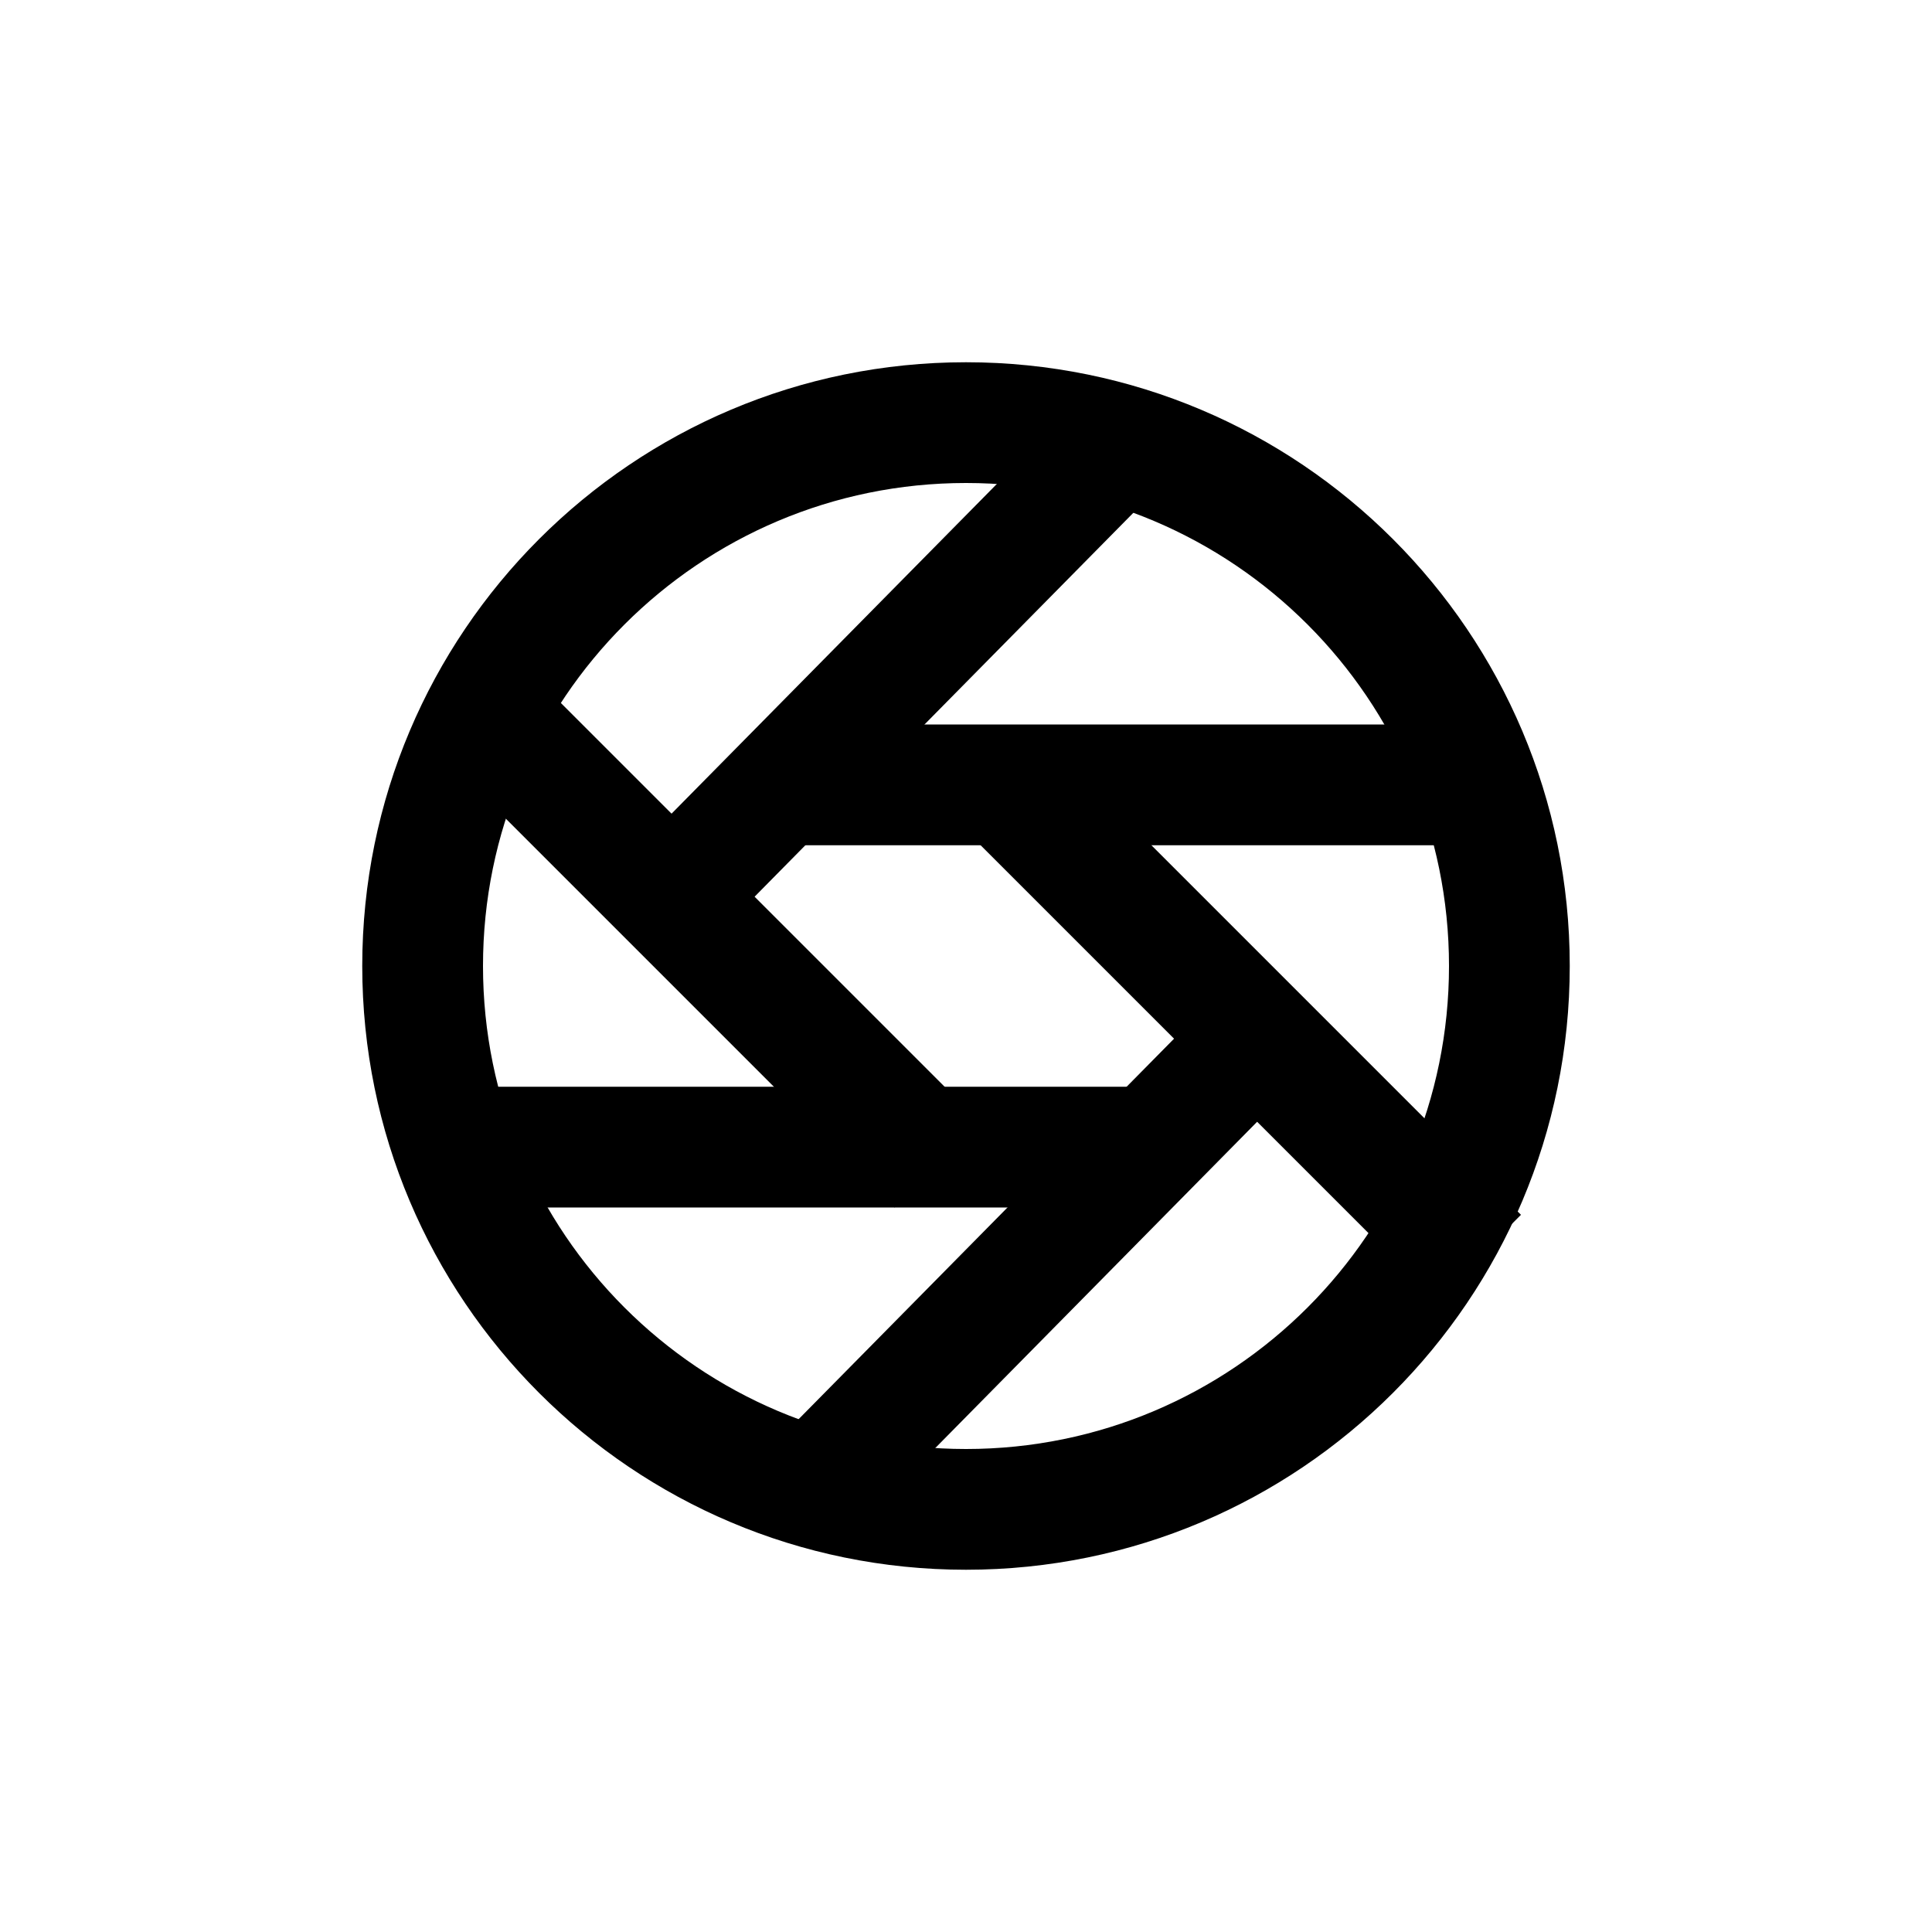
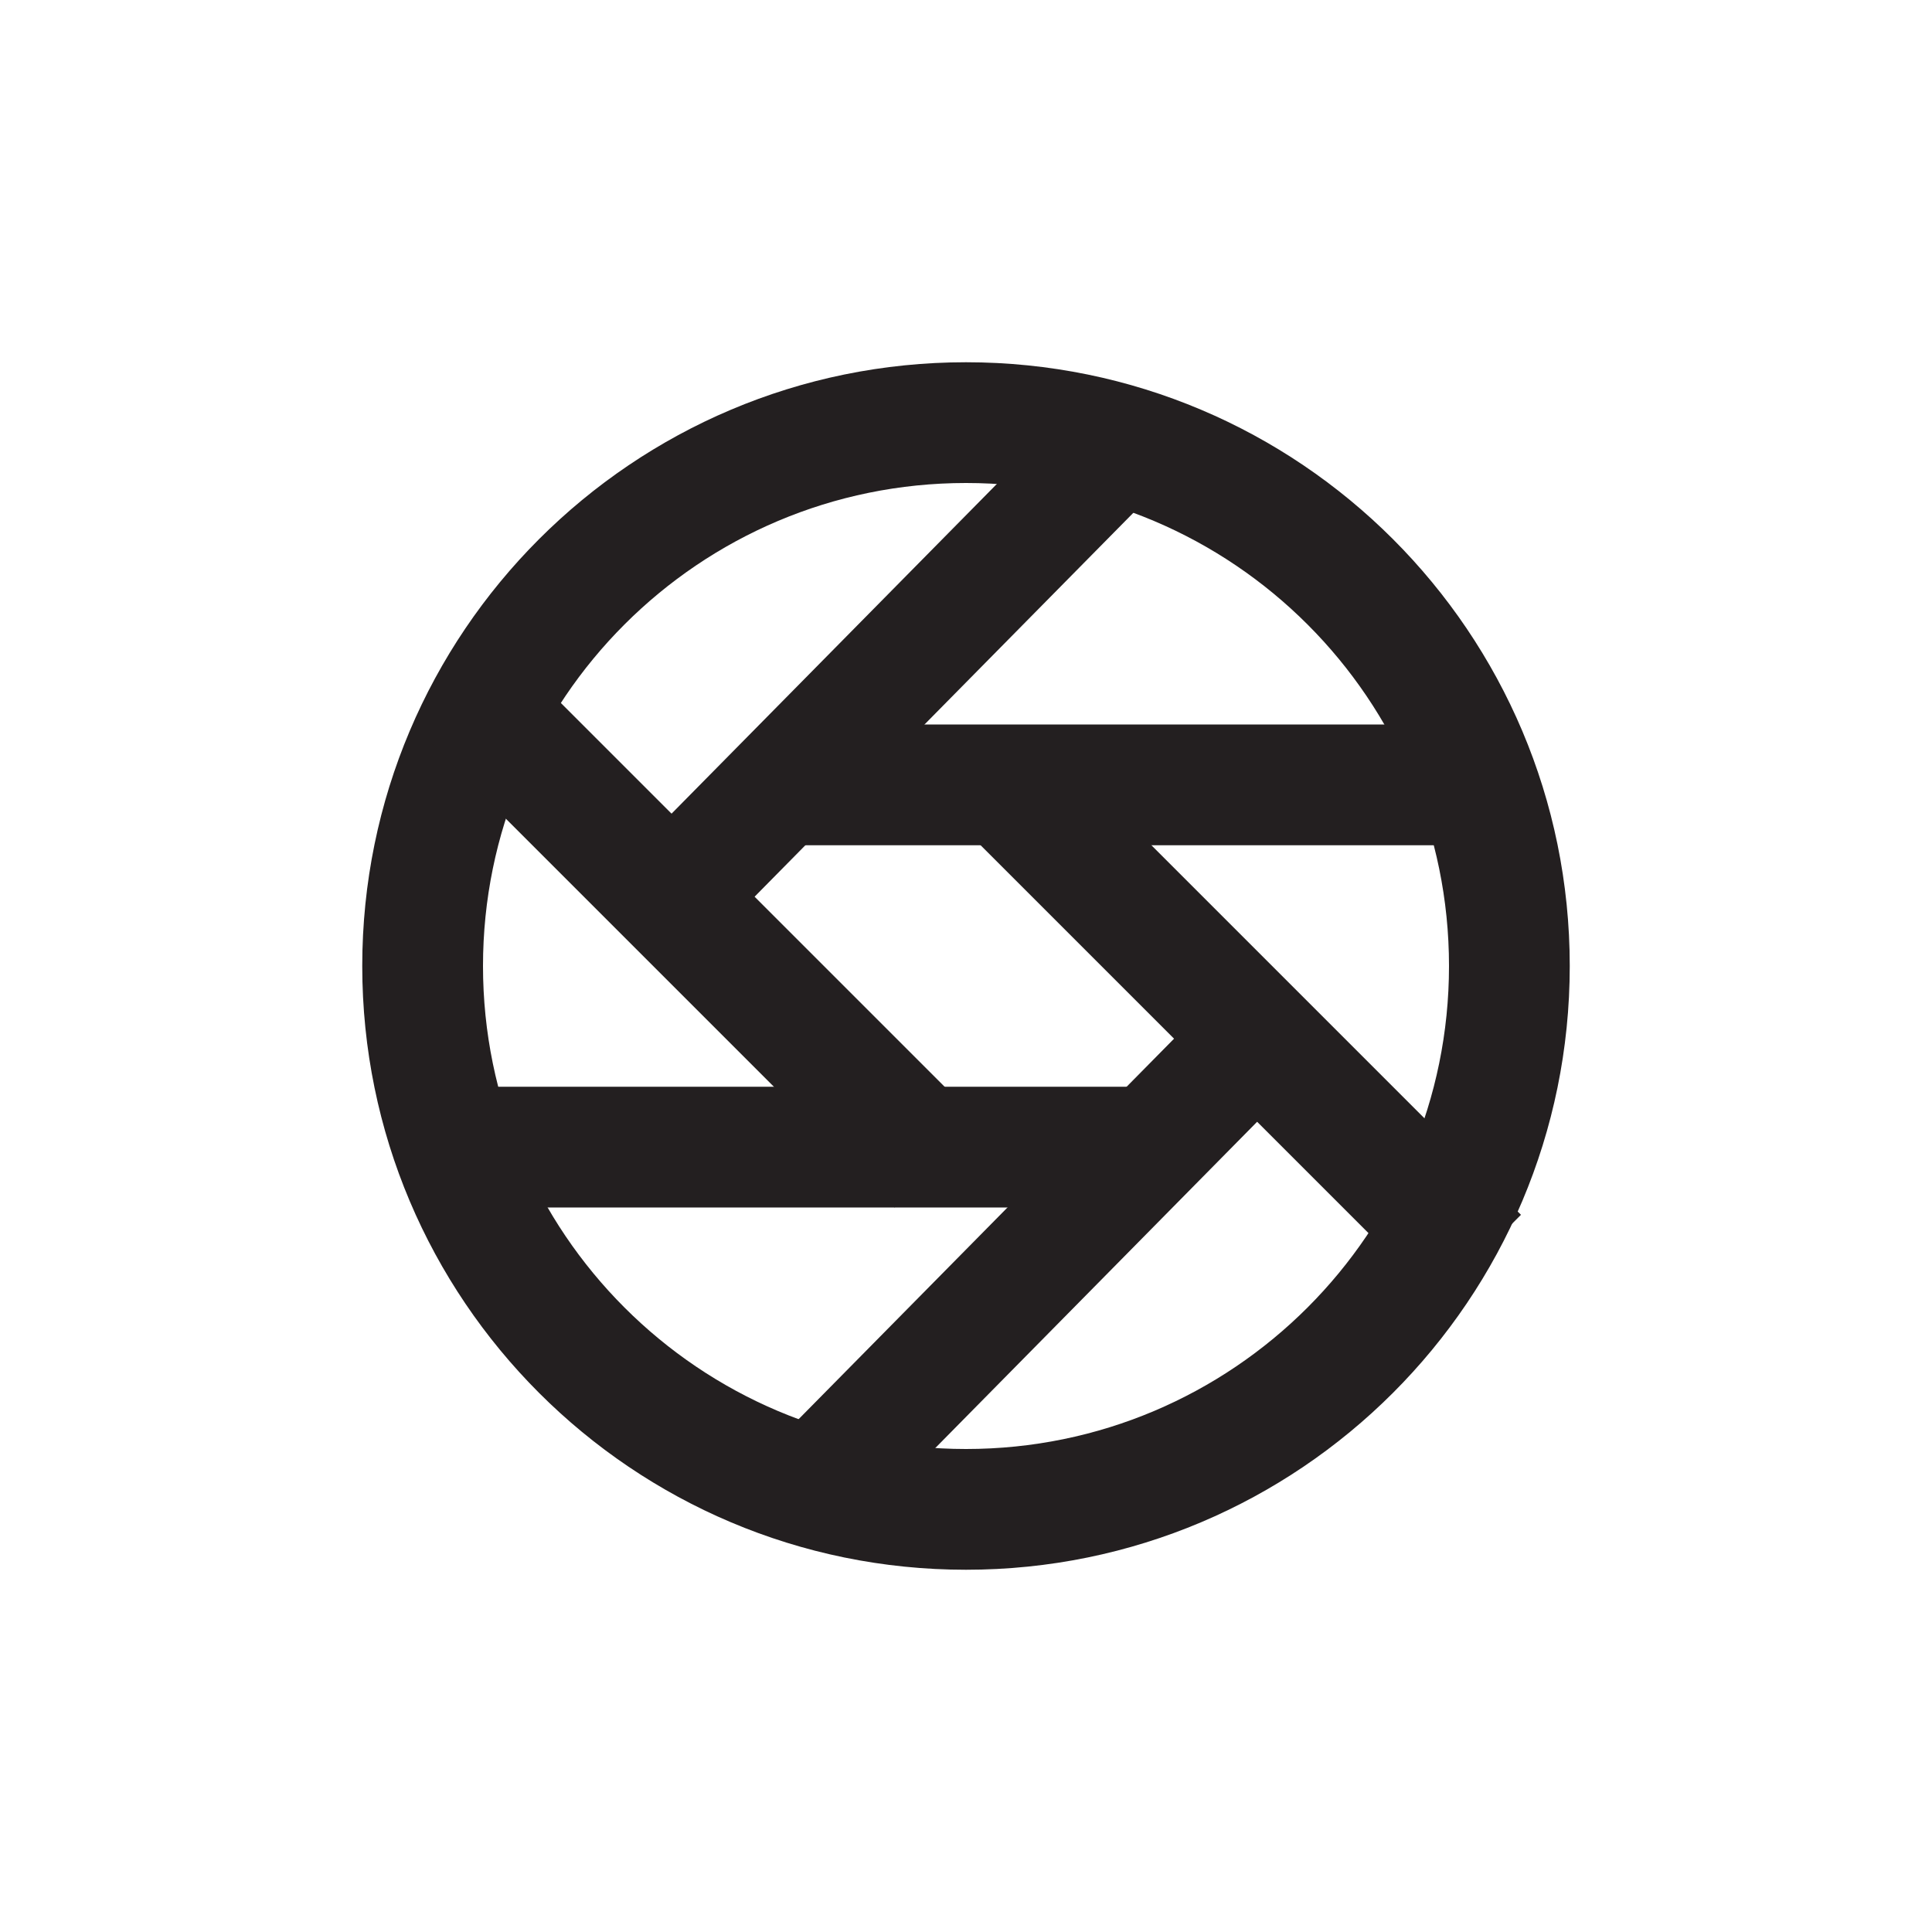
- <svg xmlns="http://www.w3.org/2000/svg" version="1.1" width="32" height="32" viewBox="0 0 32 32">
-   <g>
- </g>
-   <path d="M16 6c-5.523 0-10 4.478-10 10 0 5.523 4.477 10 10 10 5.523 0 10-4.477 10-10 0-5.522-4.477-10-10-10zM16 24c-4.418 0-8-3.582-8-8s3.582-8 8-8c4.418 0 8 3.582 8 8s-3.582 8-8 8z" fill="#000000" />
-   <path d="M20.634 16l1.366 1.386-7.517 7.62-1.367-1.387 7.518-7.619z" fill="#000000" />
-   <path d="M17.517 6.996l1.366 1.385-7.517 7.619-1.366-1.385 7.517-7.619z" fill="#000000" />
-   <path d="M16 13.758l1.414-1.415 7.778 7.778-1.414 1.415-7.778-7.778z" fill="#000000" />
-   <path d="M7.040 12.222l1.414-1.414 7.778 7.778-1.414 1.414-7.778-7.778z" fill="#000000" />
-   <path d="M13 14v-2h11v2h-11z" fill="#000000" />
-   <path d="M8 20v-2h11v2h-11z" fill="#000000" />
+ <svg xmlns="http://www.w3.org/2000/svg" version="1.1" id="Layer_1" x="0px" y="0px" width="32px" height="32px" viewBox="0 0 32 32" enable-background="new 0 0 32 32" xml:space="preserve">
+   <path fill-rule="evenodd" clip-rule="evenodd" fill="#231F20" d="M16,6C10.477,6,6,10.478,6,16c0,5.523,4.477,10,10,10  c5.523,0,10-4.477,10-10C26,10.478,21.523,6,16,6z M16,24c-4.418,0-8-3.582-8-8s3.582-8,8-8c4.418,0,8,3.582,8,8S20.418,24,16,24z" />
+   <path fill-rule="evenodd" clip-rule="evenodd" fill="#231F20" d="M20.634,16L22,17.386l-7.517,7.62l-1.367-1.387L20.634,16" />
+   <path fill-rule="evenodd" clip-rule="evenodd" fill="#231F20" d="M17.517,6.996l1.366,1.385L11.366,16L10,14.615L17.517,6.996" />
+   <path fill-rule="evenodd" clip-rule="evenodd" fill="#231F20" d="M16,13.758l1.414-1.415l7.778,7.778l-1.414,1.415L16,13.758" />
+   <path fill-rule="evenodd" clip-rule="evenodd" fill="#231F20" d="M7.04,12.222l1.414-1.414l7.778,7.778L14.818,20L7.04,12.222" />
+   <path fill-rule="evenodd" clip-rule="evenodd" fill="#231F20" d="M13,14v-2h11v2H13" />
+   <path fill-rule="evenodd" clip-rule="evenodd" fill="#231F20" d="M8,20v-2h11v2H8" />
</svg>
